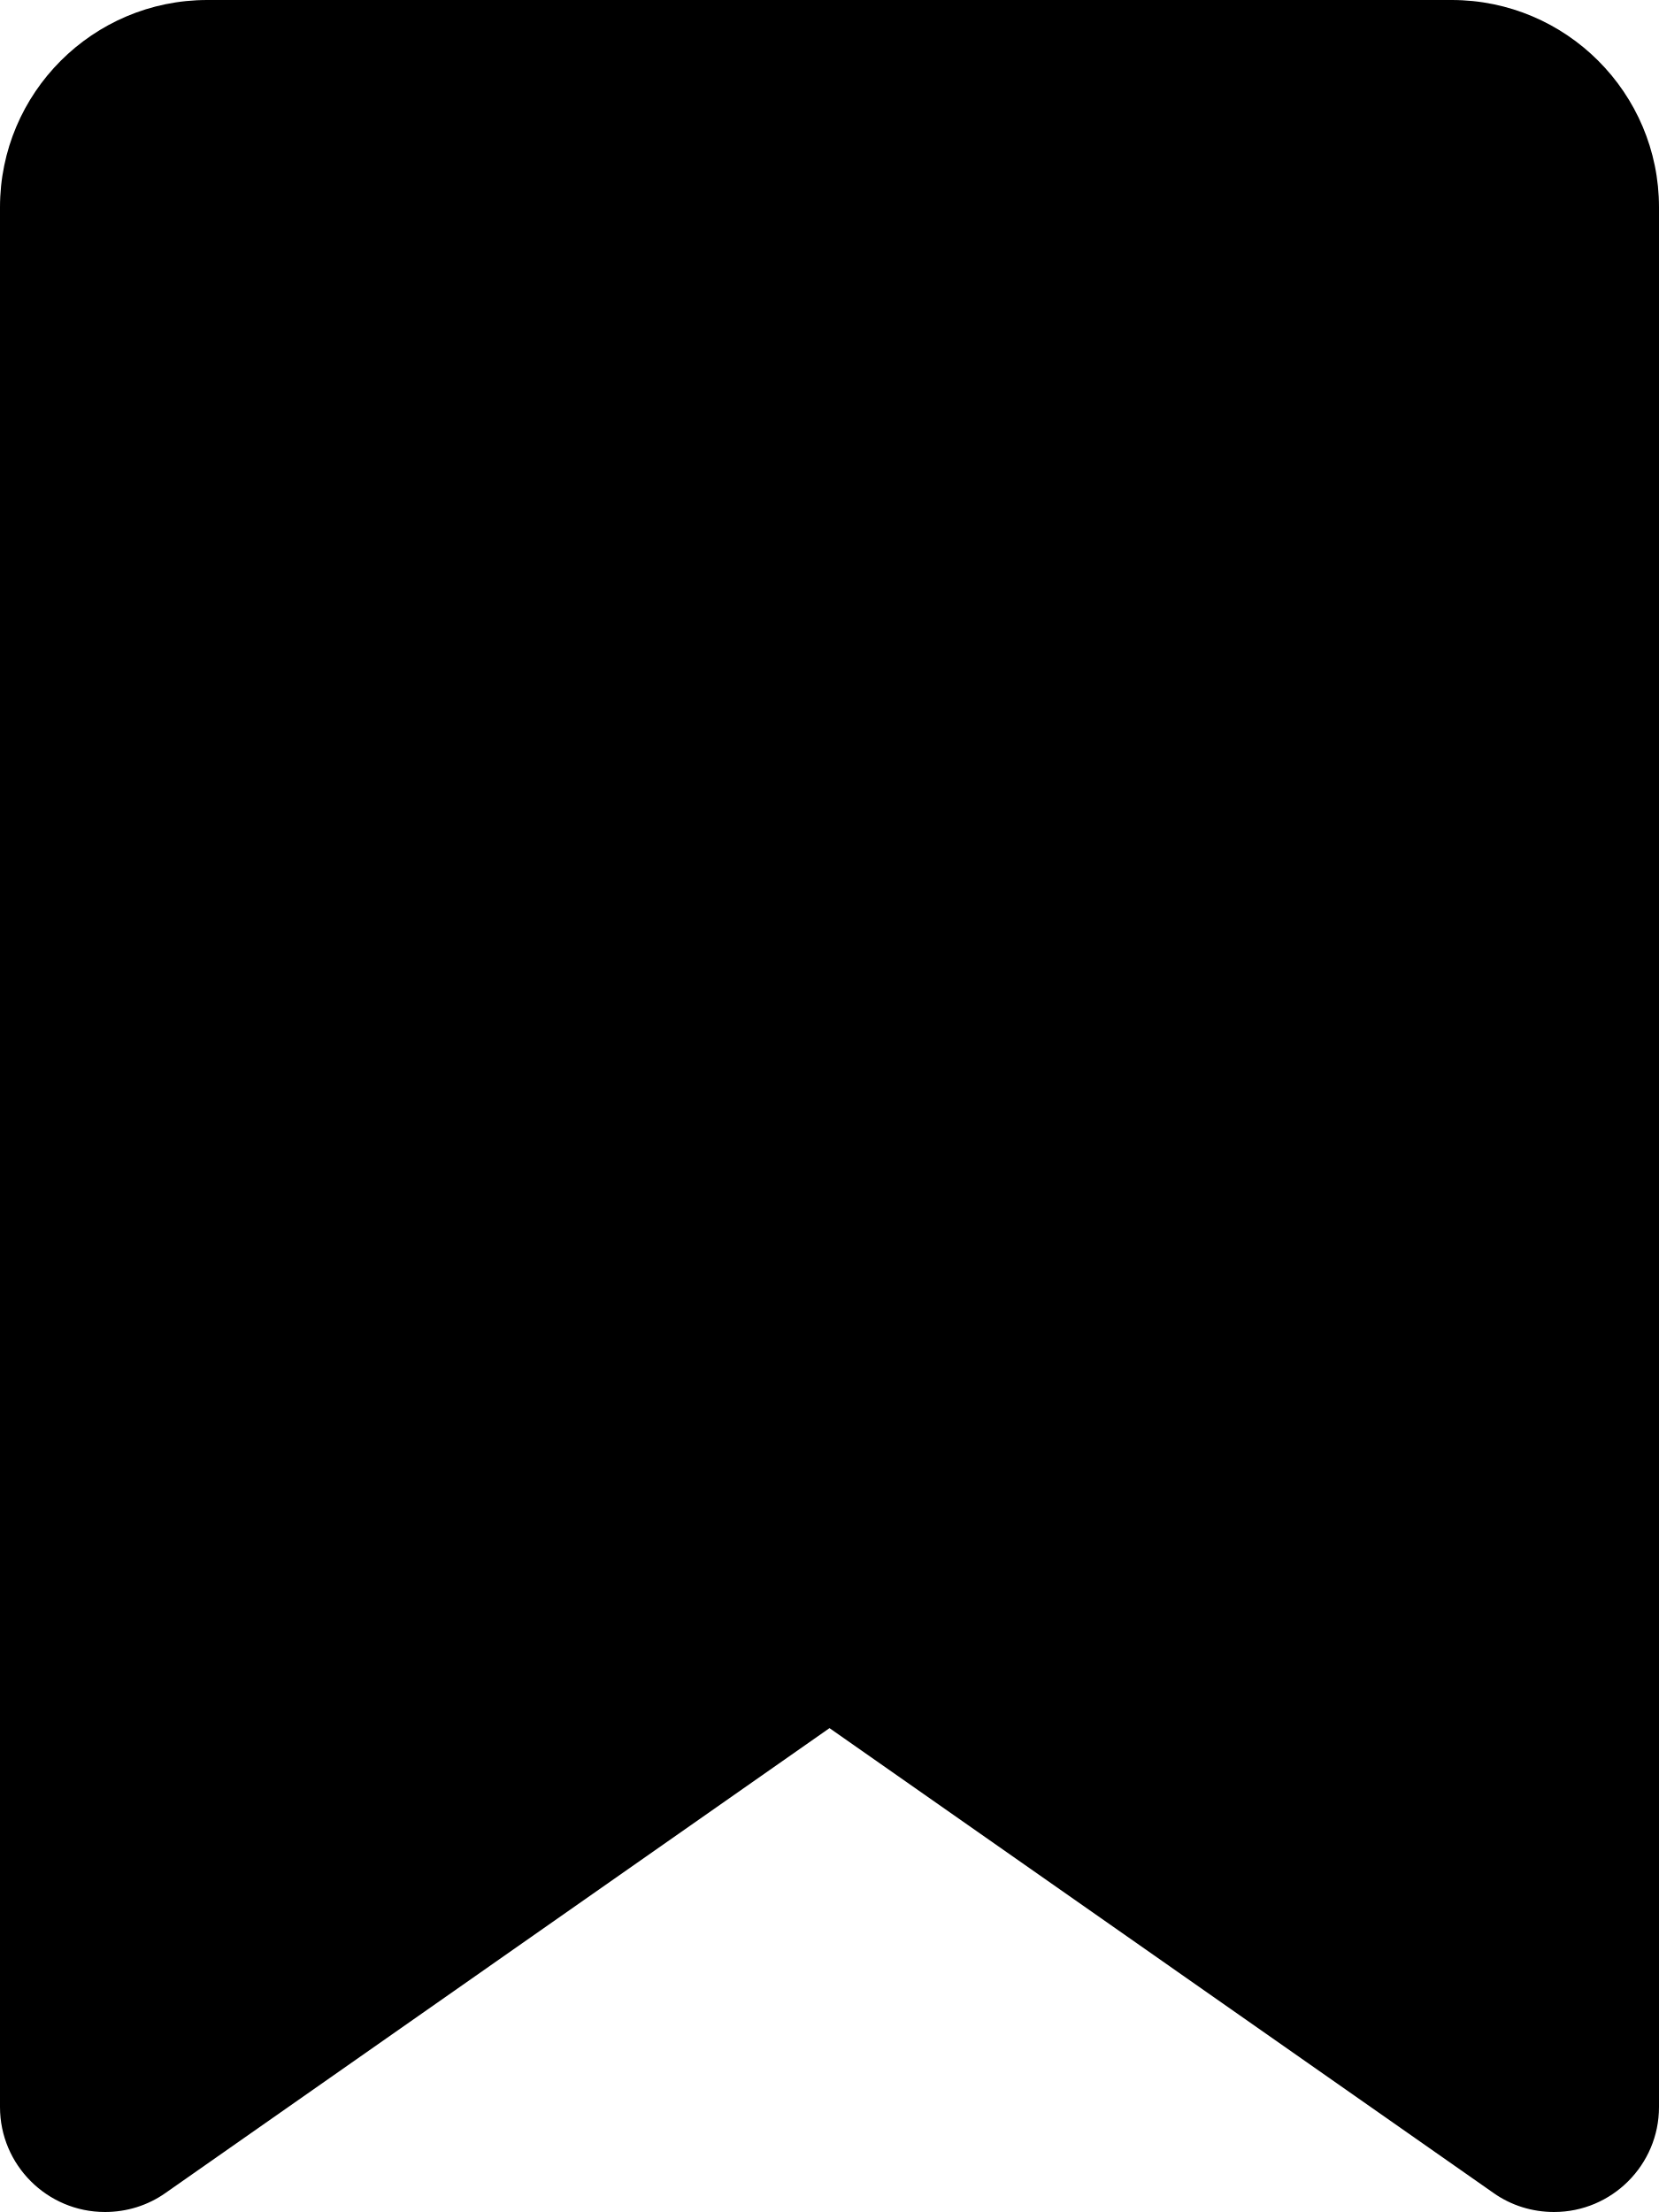
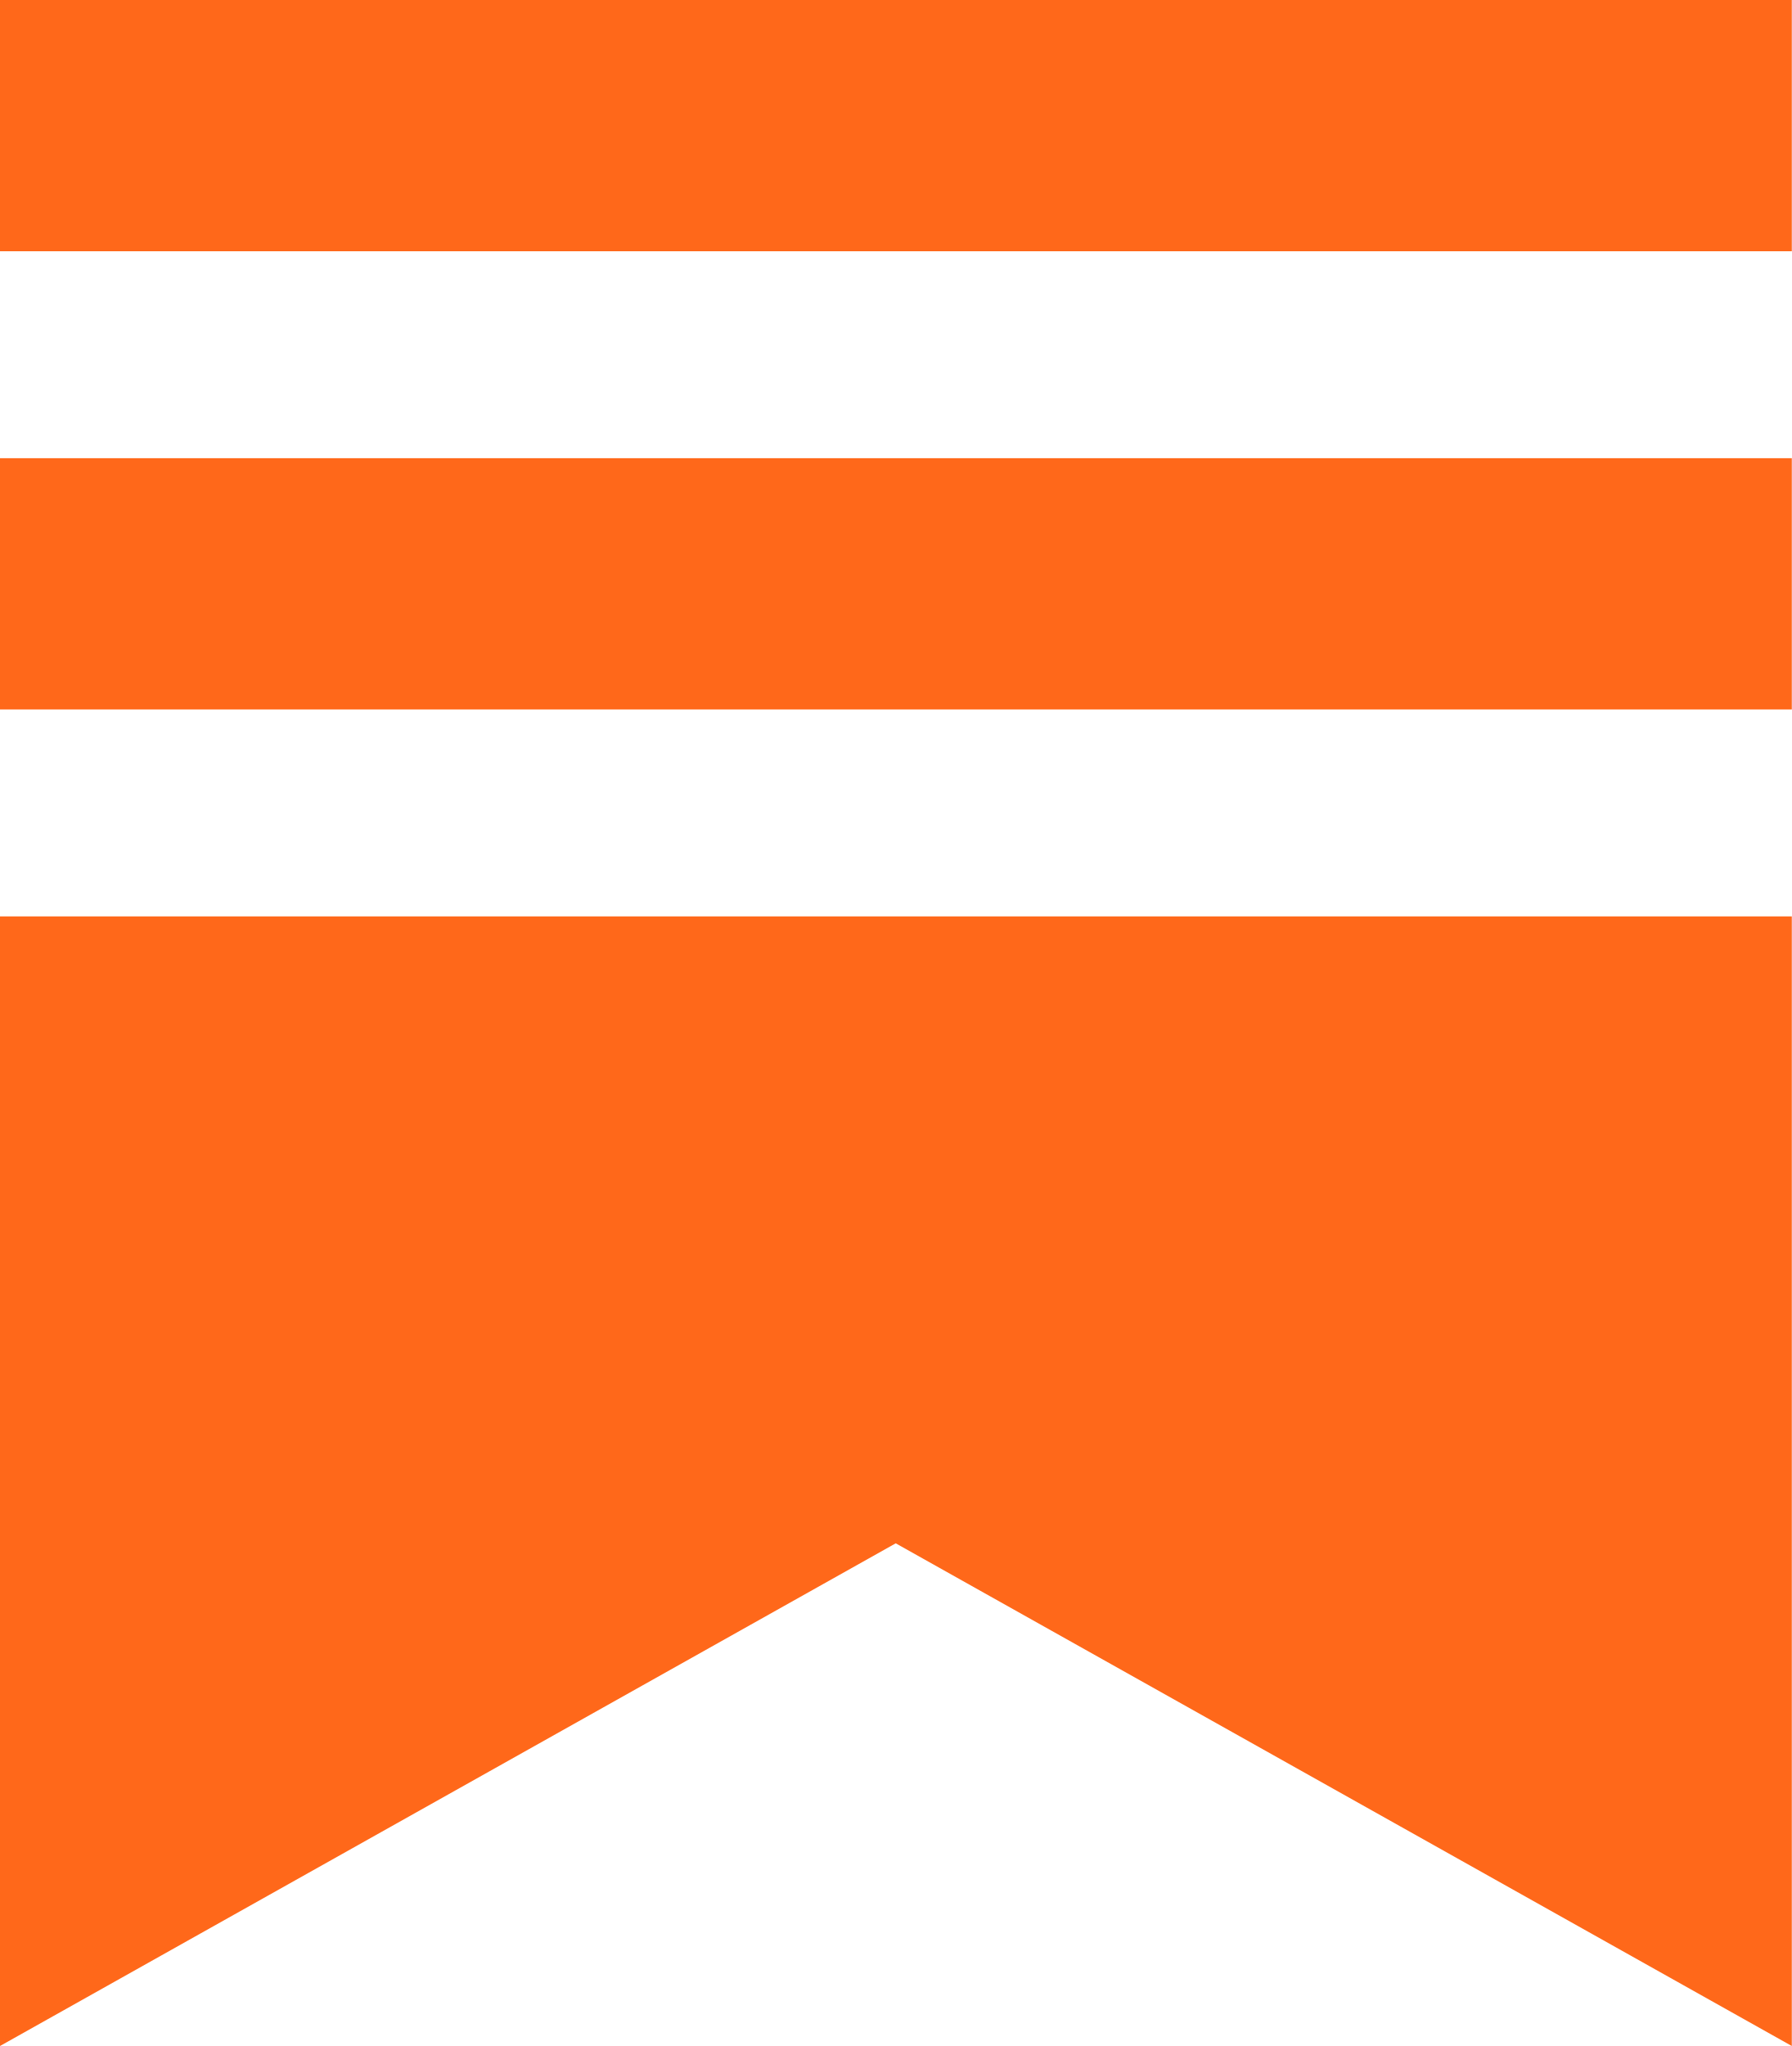
- <svg xmlns="http://www.w3.org/2000/svg" viewBox="0 0 384 512">
-   <path d="M0 48V487.7C0 501.1 10.9 512 24.3 512c5 0 9.9-1.5 14-4.4L192 400 345.7 507.6c4.1 2.9 9 4.4 14 4.4c13.4 0 24.3-10.9 24.3-24.3V48c0-26.5-21.5-48-48-48H48C21.5 0 0 21.5 0 48z" />
+ <svg xmlns="http://www.w3.org/2000/svg" shape-rendering="geometricPrecision" text-rendering="geometricPrecision" image-rendering="optimizeQuality" fill-rule="evenodd" clip-rule="evenodd" viewBox="0 0 448 511.471">
+   <path fill="#FF681A" d="M0 0h448v62.804H0V0zm0 229.083h448v282.388L223.954 385.808 0 511.471V229.083zm0-114.542h448v62.804H0v-62.804z" />
</svg>
